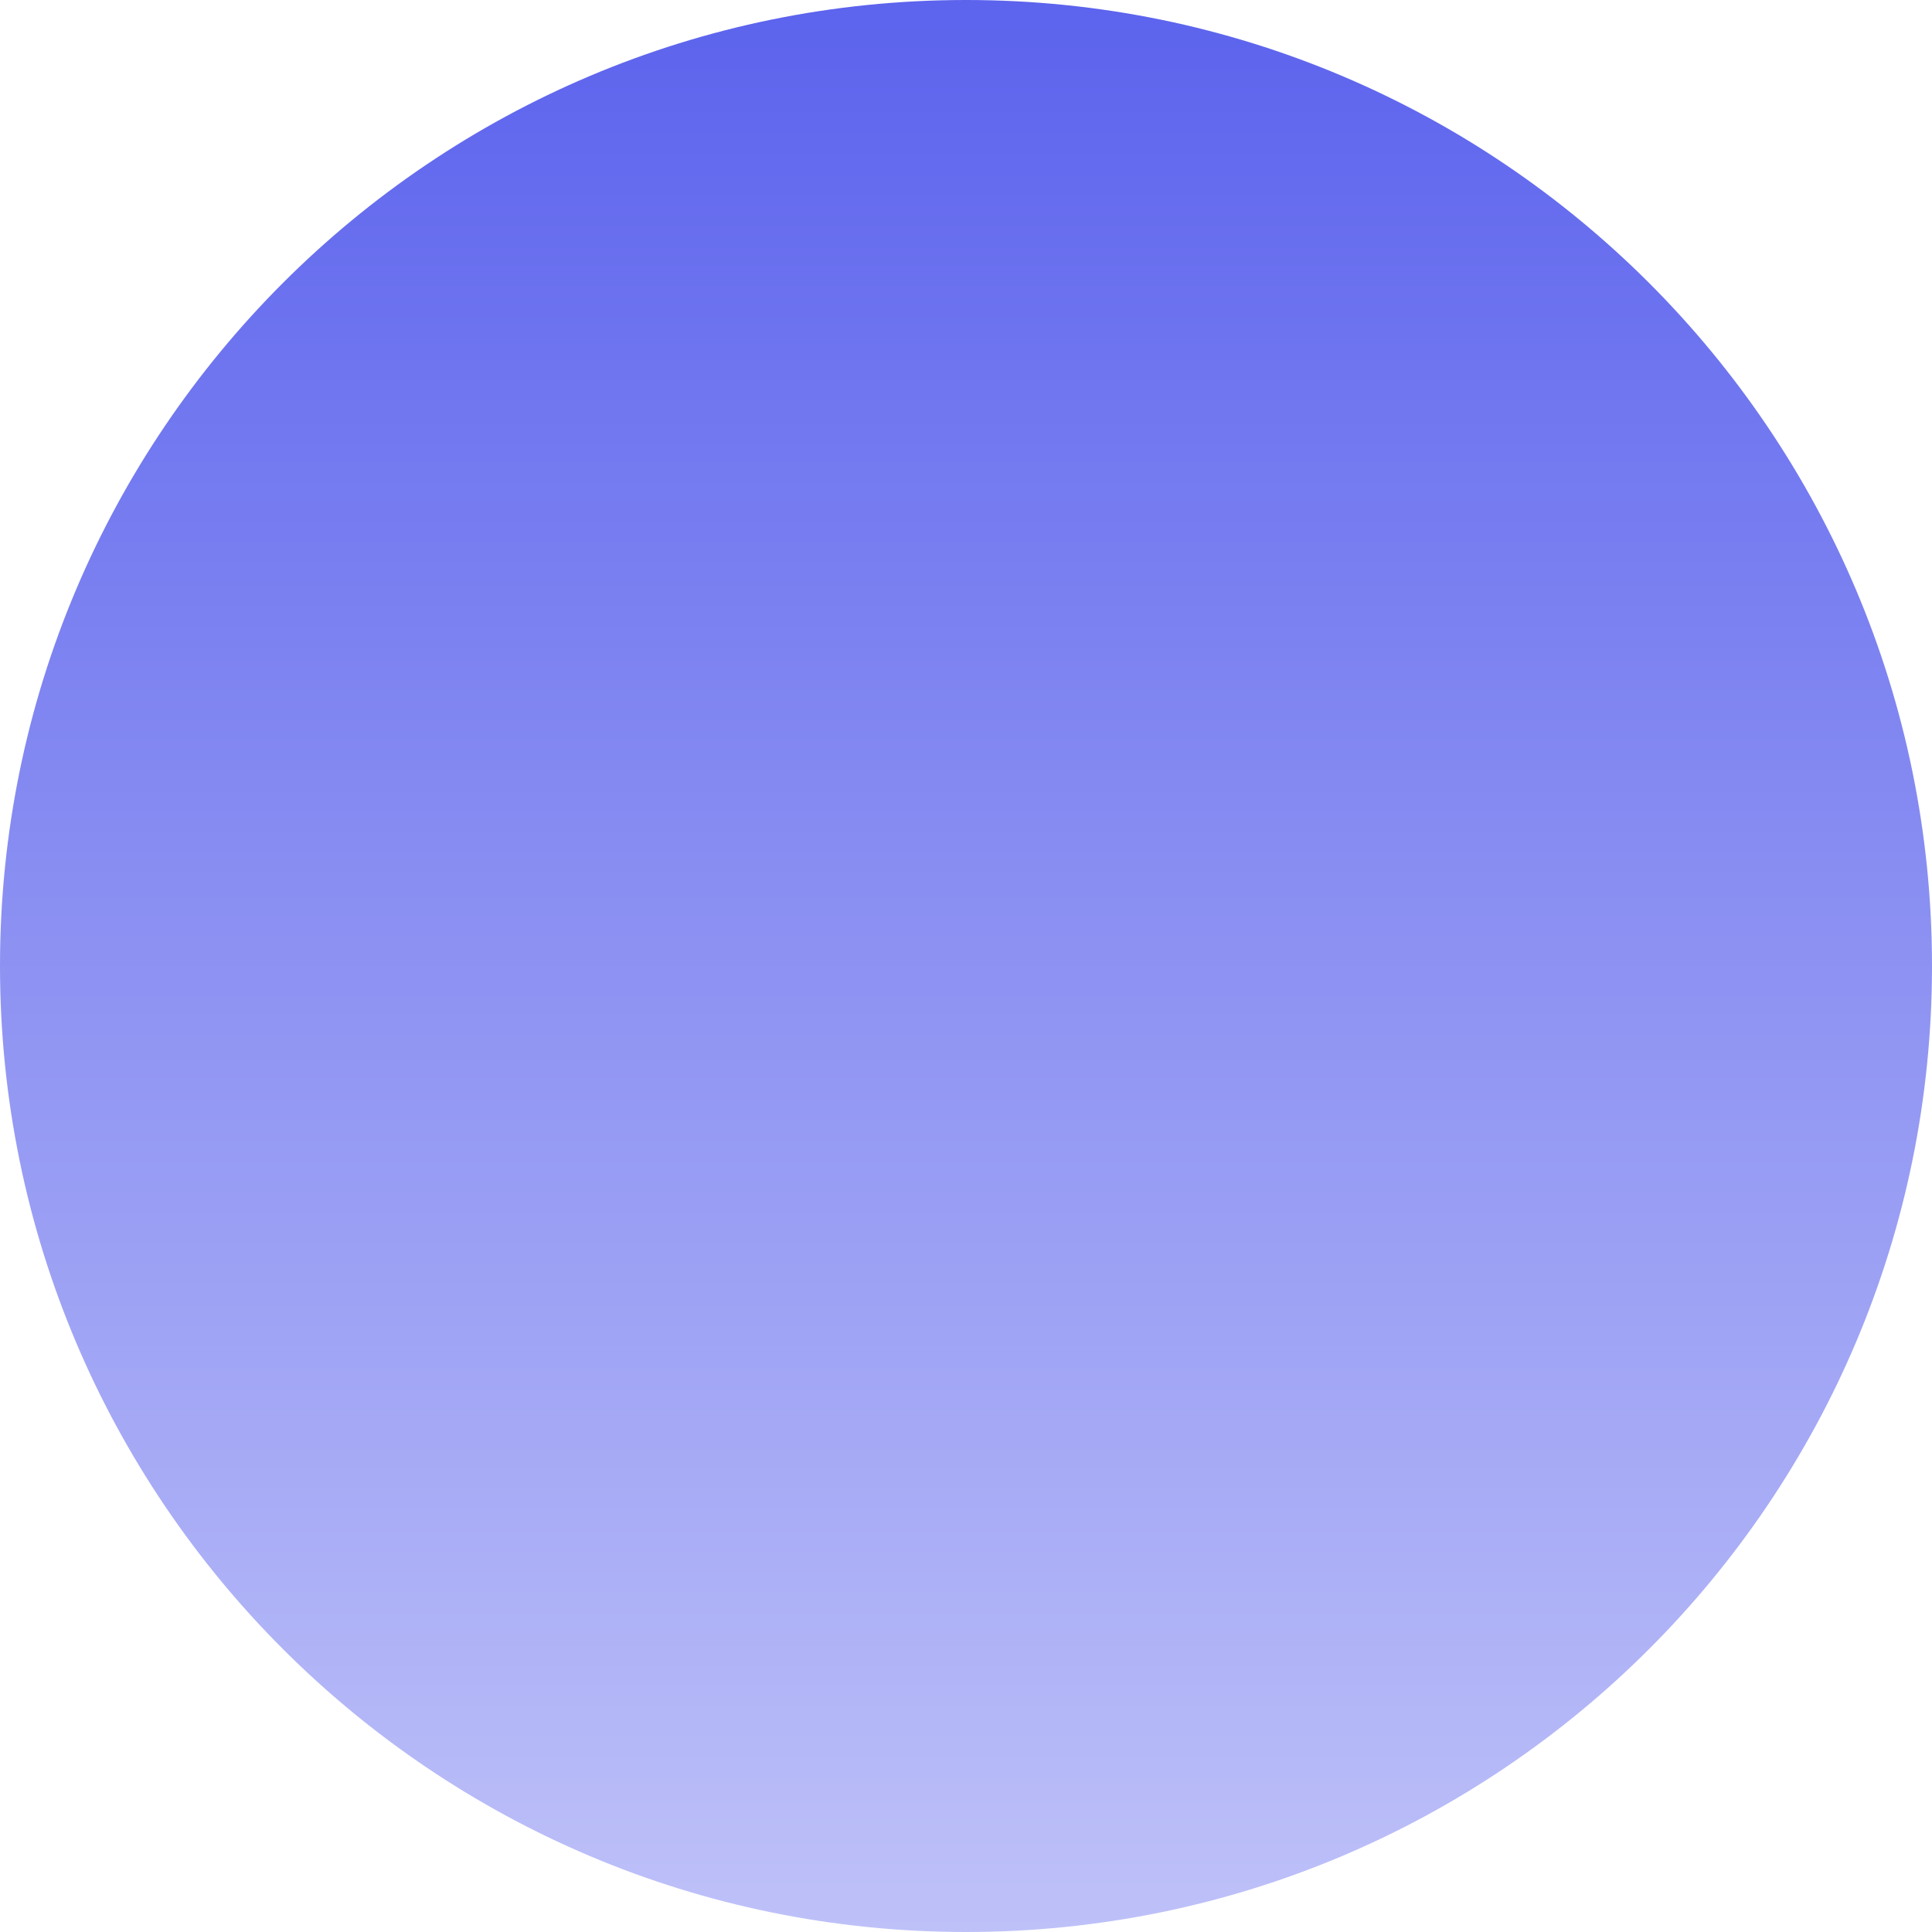
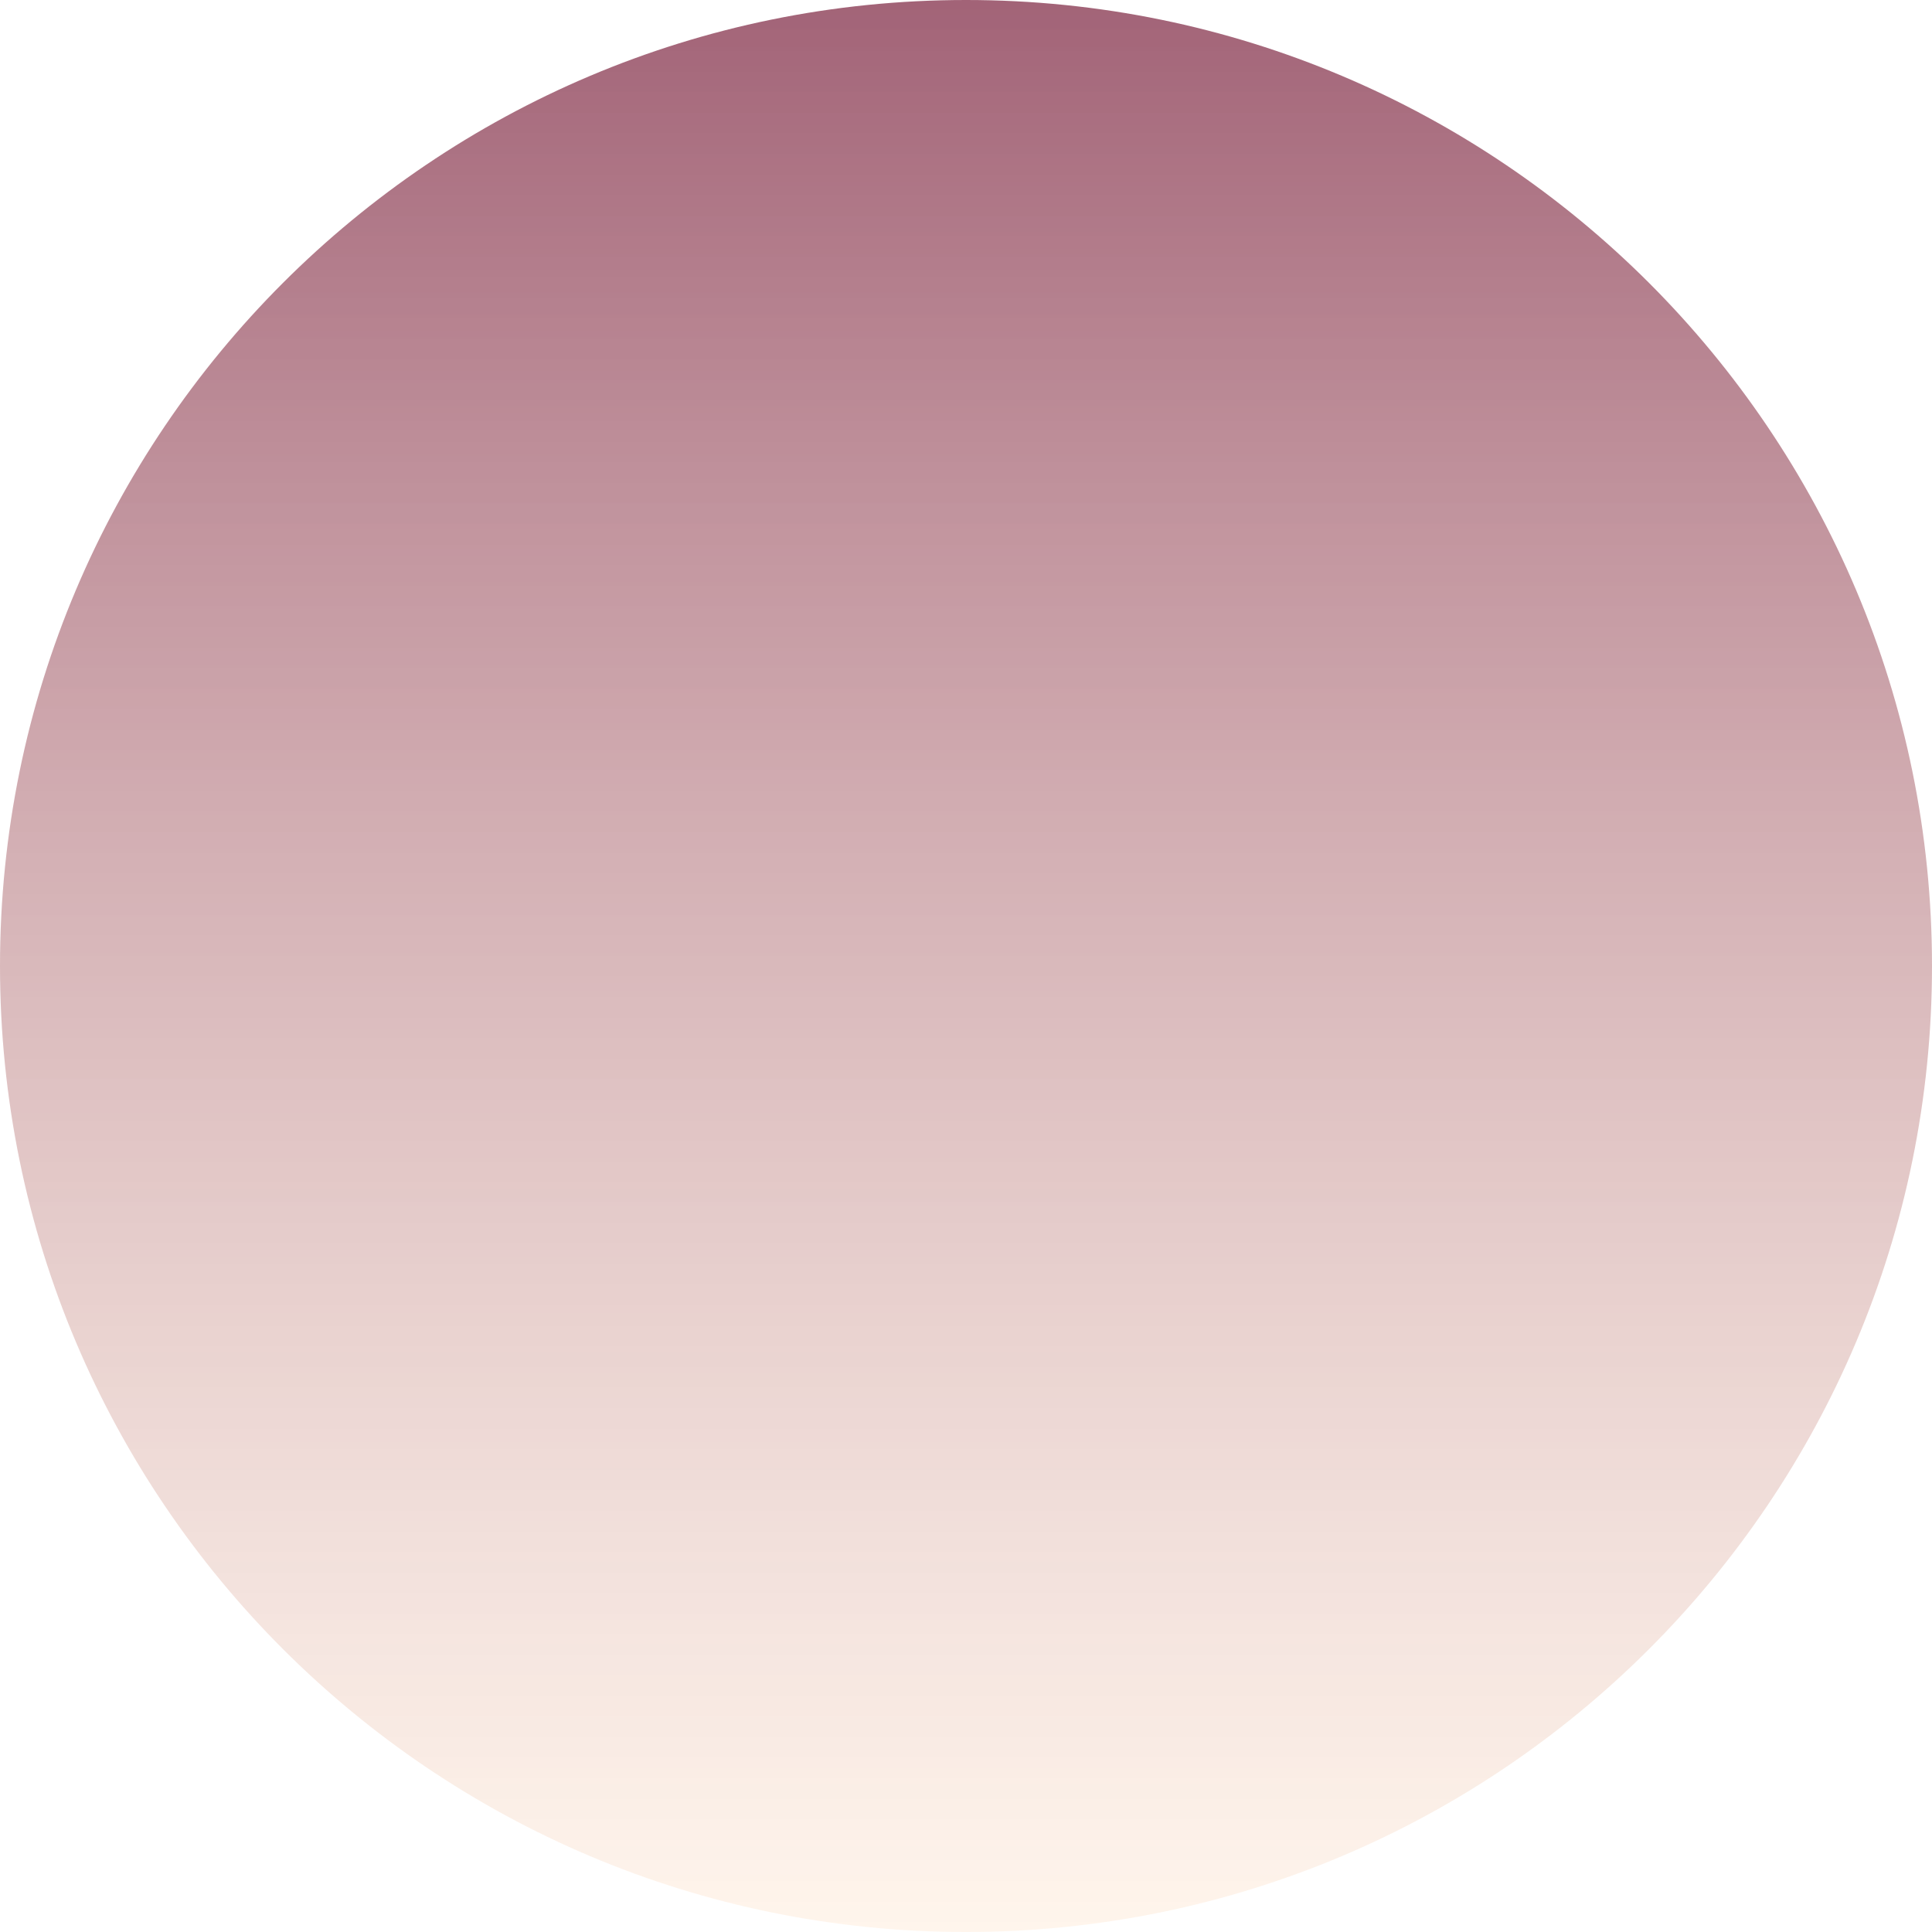
<svg xmlns="http://www.w3.org/2000/svg" width="44" height="44" viewBox="0 0 44 44" fill="none">
  <circle cx="22" cy="22" r="22" fill="url(#paint0_linear_147_168)" />
  <defs>
    <linearGradient id="paint0_linear_147_168" x1="22" y1="0" x2="22" y2="44" gradientUnits="userSpaceOnUse">
-       <stop stop-color="#5C63ED" />
-       <stop offset="1" stop-color="#BEC1F8" />
+       <stop stop-color="#a26377" />
+       <stop offset="1" stop-color="#ffefe1a1" />
    </linearGradient>
  </defs>
</svg>
